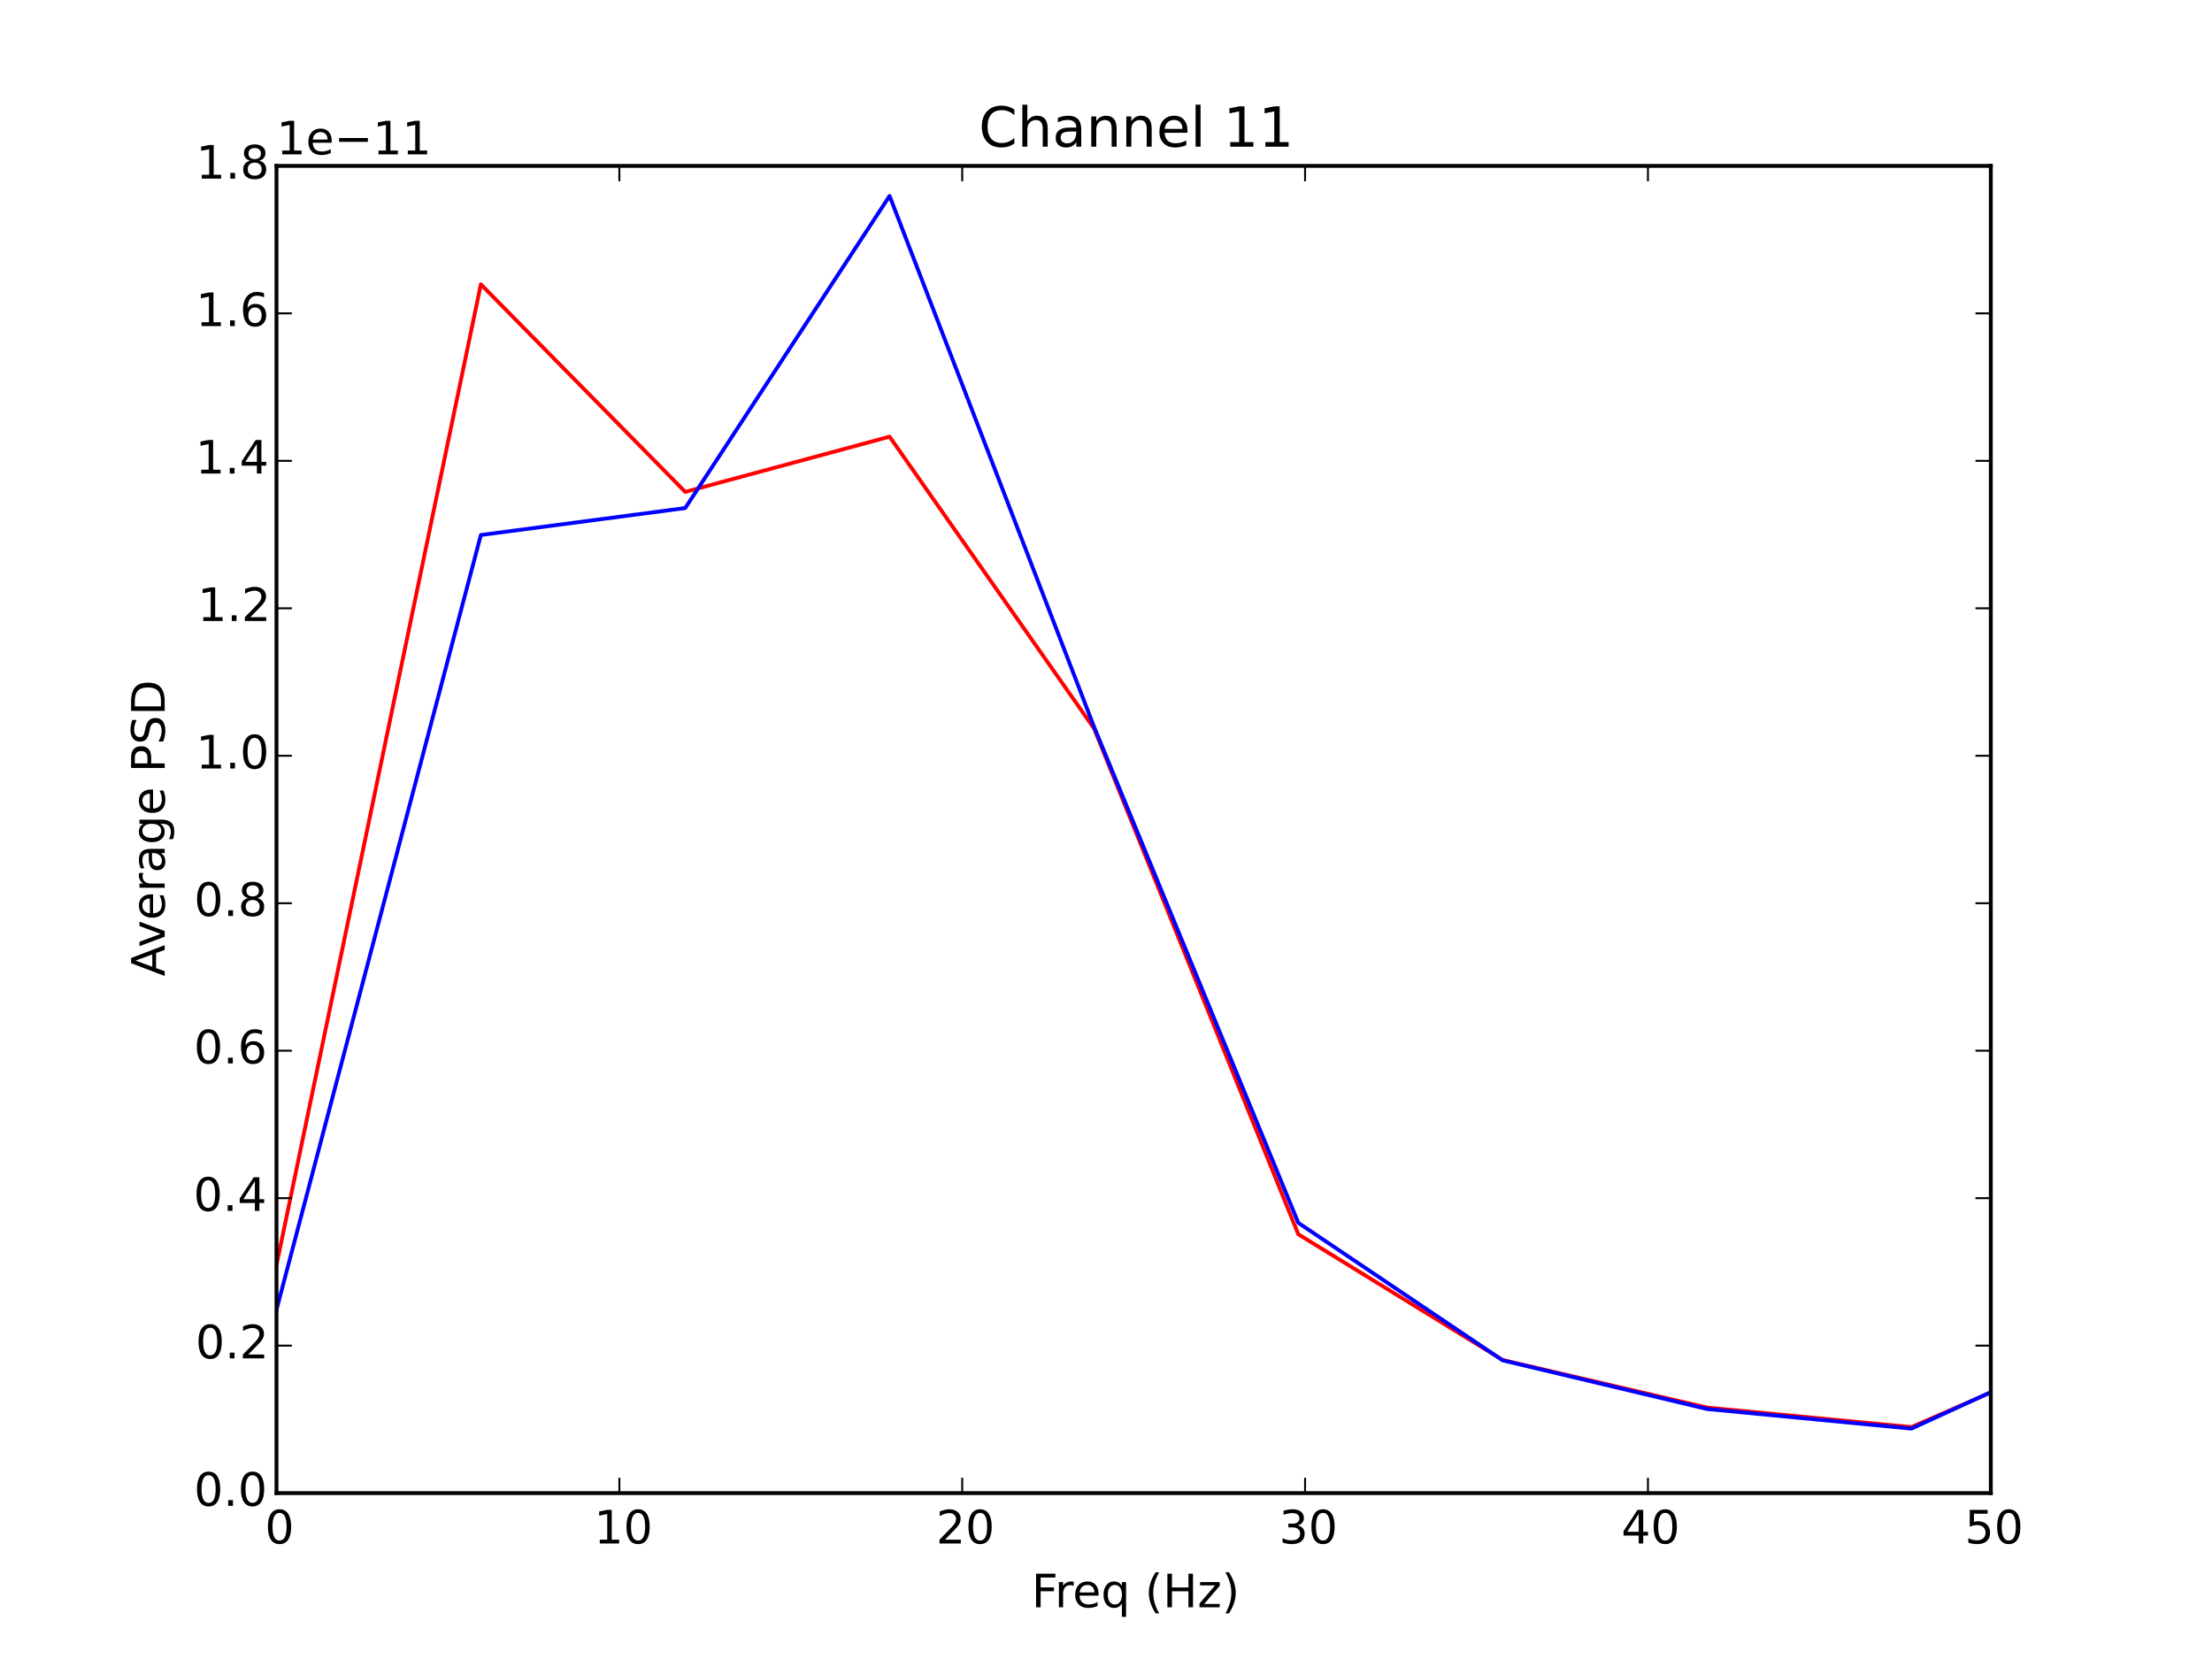
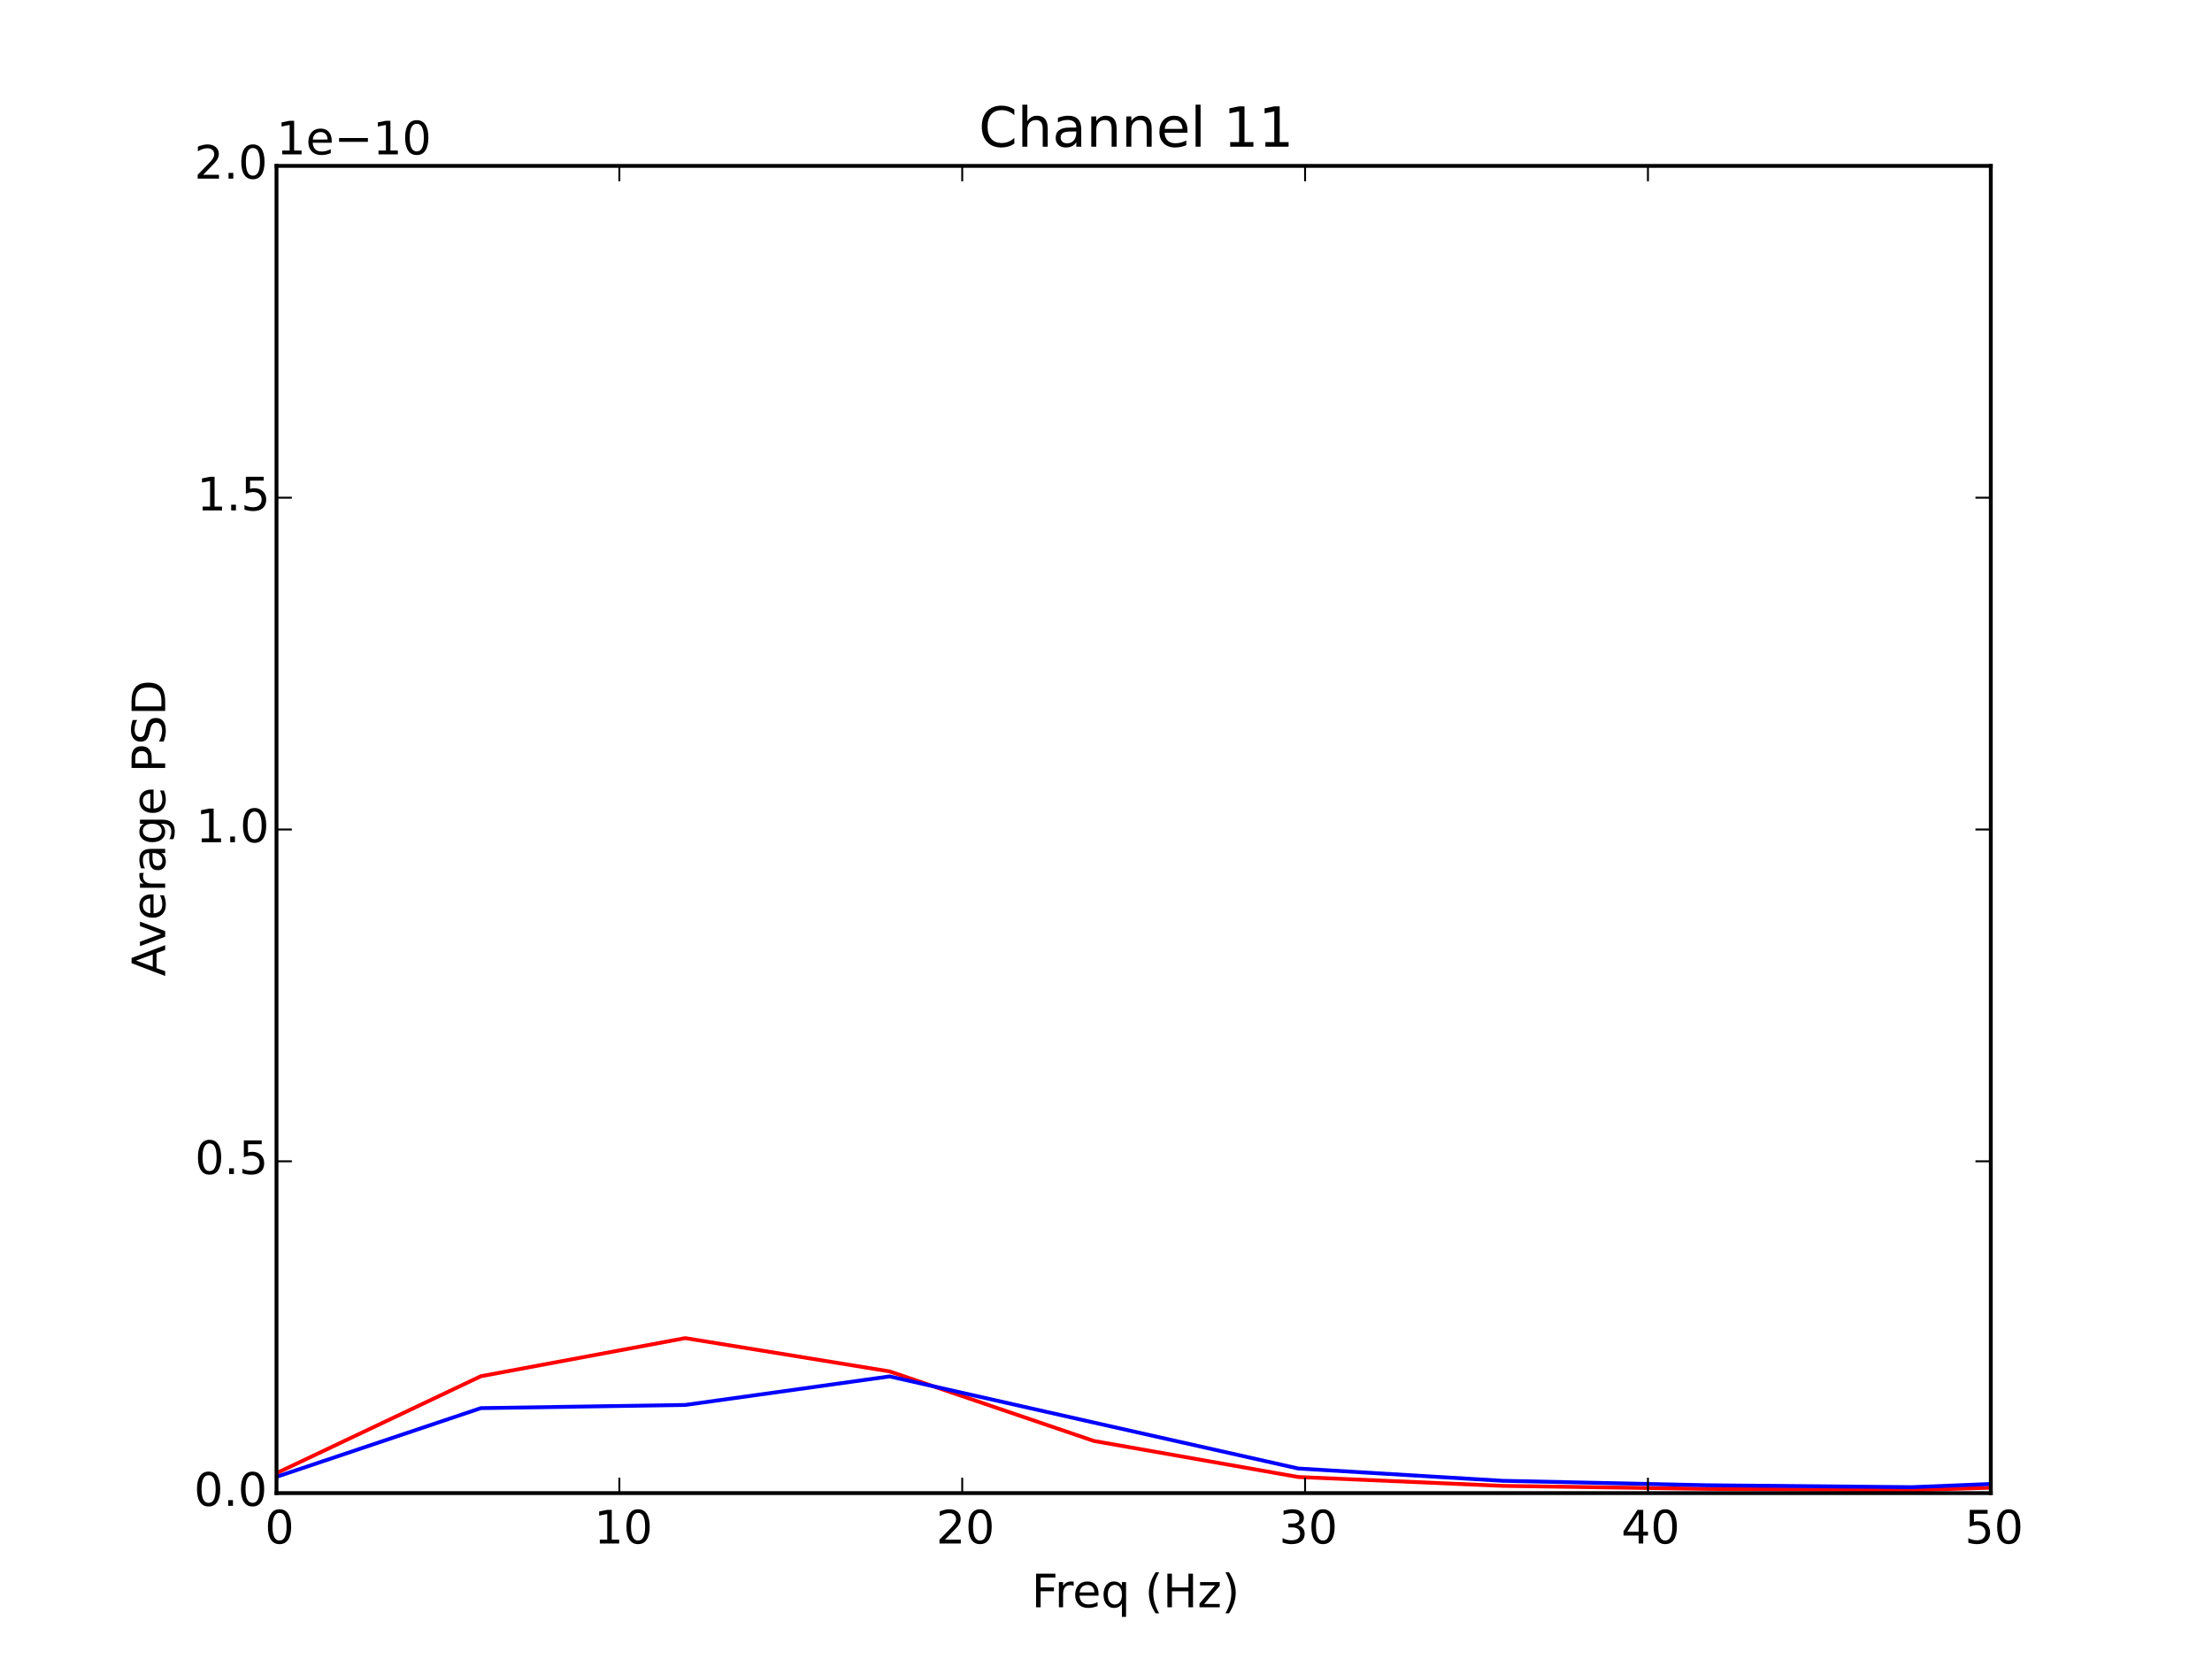
<svg xmlns="http://www.w3.org/2000/svg" xmlns:xlink="http://www.w3.org/1999/xlink" height="432pt" version="1.1" viewBox="0 0 576 432" width="576pt">
  <defs>
    <style type="text/css">
*{stroke-linecap:butt;stroke-linejoin:round;}
  </style>
  </defs>
  <g id="figure_1">
    <g id="patch_1">
      <path d=" M0 432 L576 432 L576 0 L0 0 z " style="fill:#ffffff;" />
    </g>
    <g id="axes_1">
      <g id="patch_2">
        <path d=" M72 388.8 L518.4 388.8 L518.4 43.2 L72 43.2 z " style="fill:#ffffff;" />
      </g>
      <g id="line2d_1">
-         <path clip-path="url(#p7ff5b81e1d)" d=" M72 329.394 L125.215 74.037 L178.43 128.084 L231.645 113.712 L284.86 189.643 L338.075 321.4 L391.29 354.144 L444.505 366.532 L497.72 371.616 L550.935 348.392 L577 295.737" style="fill:none;stroke:#ff0000;stroke-linecap:square;" />
+         <path clip-path="url(#p7ff5b81e1d)" d=" M72 383.607 L125.215 358.369 L178.43 348.446 L231.645 357.111 L284.86 375.229 L338.075 384.611 L391.29 386.917 L444.505 387.701 L497.72 388.027 L550.935 386.398 L577 383.099" style="fill:none;stroke:#ff0000;stroke-linecap:square;" />
      </g>
      <g id="line2d_2">
-         <path clip-path="url(#p7ff5b81e1d)" d=" M72 341.041 L125.215 139.314 L178.43 132.3 L231.645 51.021 L284.86 189.19 L338.075 318.425 L391.29 354.235 L444.505 366.9 L497.72 372.008 L550.935 347.579 L577 296.75" style="fill:none;stroke:#0000ff;stroke-linecap:square;" />
+         <path clip-path="url(#p7ff5b81e1d)" d=" M72 384.564 L125.215 366.675 L178.43 365.847 L231.645 358.414 L284.86 370.439 L338.075 382.401 L391.29 385.598 L444.505 386.757 L497.72 387.259 L550.935 385.109 L577 380.564" style="fill:none;stroke:#0000ff;stroke-linecap:square;" />
      </g>
      <g id="patch_3">
        <path d=" M72 43.2 L518.4 43.2" style="fill:none;stroke:#000000;stroke-linecap:square;stroke-linejoin:miter;" />
      </g>
      <g id="patch_4">
        <path d=" M518.4 388.8 L518.4 43.2" style="fill:none;stroke:#000000;stroke-linecap:square;stroke-linejoin:miter;" />
      </g>
      <g id="patch_5">
        <path d=" M72 388.8 L518.4 388.8" style="fill:none;stroke:#000000;stroke-linecap:square;stroke-linejoin:miter;" />
      </g>
      <g id="patch_6">
        <path d=" M72 388.8 L72 43.2" style="fill:none;stroke:#000000;stroke-linecap:square;stroke-linejoin:miter;" />
      </g>
      <g id="matplotlib.axis_1">
        <g id="xtick_1">
          <g id="line2d_3">
            <defs>
              <path d=" M0 0 L0 -4" id="m93b0483c22" style="stroke:#000000;stroke-width:0.5;" />
            </defs>
            <g>
              <use style="stroke:#000000;stroke-width:0.5;" x="72.0" xlink:href="#m93b0483c22" y="388.8" />
            </g>
          </g>
          <g id="line2d_4">
            <defs>
              <path d=" M0 0 L0 4" id="m741efc42ff" style="stroke:#000000;stroke-width:0.5;" />
            </defs>
            <g>
              <use style="stroke:#000000;stroke-width:0.5;" x="72.0" xlink:href="#m741efc42ff" y="43.2" />
            </g>
          </g>
          <g id="text_1">
            <defs>
              <path d=" M31.781 66.406 Q24.172 66.406 20.328 58.906 Q16.5 51.422 16.5 36.375 Q16.5 21.391 20.328 13.891 Q24.172 6.391 31.781 6.391 Q39.453 6.391 43.281 13.891 Q47.125 21.391 47.125 36.375 Q47.125 51.422 43.281 58.906 Q39.453 66.406 31.781 66.406 M31.781 74.219 Q44.047 74.219 50.516 64.516 Q56.984 54.828 56.984 36.375 Q56.984 17.969 50.516 8.266 Q44.047 -1.422 31.781 -1.422 Q19.531 -1.422 13.062 8.266 Q6.594 17.969 6.594 36.375 Q6.594 54.828 13.062 64.516 Q19.531 74.219 31.781 74.219" id="BitstreamVeraSans-Roman-30" />
            </defs>
            <g transform="translate(68.97656 401.9181)scale(0.12 -0.12)">
              <use xlink:href="#BitstreamVeraSans-Roman-30" />
            </g>
          </g>
        </g>
        <g id="xtick_2">
          <g id="line2d_5">
            <g>
              <use style="stroke:#000000;stroke-width:0.5;" x="161.28" xlink:href="#m93b0483c22" y="388.8" />
            </g>
          </g>
          <g id="line2d_6">
            <g>
              <use style="stroke:#000000;stroke-width:0.5;" x="161.28" xlink:href="#m741efc42ff" y="43.2" />
            </g>
          </g>
          <g id="text_2">
            <defs>
              <path d=" M12.406 8.297 L28.516 8.297 L28.516 63.922 L10.984 60.406 L10.984 69.391 L28.422 72.906 L38.281 72.906 L38.281 8.297 L54.391 8.297 L54.391 0 L12.406 0 z " id="BitstreamVeraSans-Roman-31" />
            </defs>
            <g transform="translate(154.7025 401.9181)scale(0.12 -0.12)">
              <use xlink:href="#BitstreamVeraSans-Roman-31" />
              <use x="63.623" xlink:href="#BitstreamVeraSans-Roman-30" />
            </g>
          </g>
        </g>
        <g id="xtick_3">
          <g id="line2d_7">
            <g>
              <use style="stroke:#000000;stroke-width:0.5;" x="250.56" xlink:href="#m93b0483c22" y="388.8" />
            </g>
          </g>
          <g id="line2d_8">
            <g>
              <use style="stroke:#000000;stroke-width:0.5;" x="250.56" xlink:href="#m741efc42ff" y="43.2" />
            </g>
          </g>
          <g id="text_3">
            <defs>
              <path d=" M19.188 8.297 L53.609 8.297 L53.609 0 L7.328 0 L7.328 8.297 Q12.938 14.109 22.625 23.891 Q32.328 33.688 34.812 36.531 Q39.547 41.844 41.422 45.531 Q43.312 49.219 43.312 52.781 Q43.312 58.594 39.234 62.25 Q35.156 65.922 28.609 65.922 Q23.969 65.922 18.812 64.312 Q13.672 62.703 7.812 59.422 L7.812 69.391 Q13.766 71.781 18.938 73 Q24.125 74.219 28.422 74.219 Q39.75 74.219 46.484 68.547 Q53.219 62.891 53.219 53.422 Q53.219 48.922 51.531 44.891 Q49.859 40.875 45.406 35.406 Q44.188 33.984 37.641 27.219 Q31.109 20.453 19.188 8.297" id="BitstreamVeraSans-Roman-32" />
            </defs>
            <g transform="translate(243.7631 401.9181)scale(0.12 -0.12)">
              <use xlink:href="#BitstreamVeraSans-Roman-32" />
              <use x="63.623" xlink:href="#BitstreamVeraSans-Roman-30" />
            </g>
          </g>
        </g>
        <g id="xtick_4">
          <g id="line2d_9">
            <g>
              <use style="stroke:#000000;stroke-width:0.5;" x="339.84" xlink:href="#m93b0483c22" y="388.8" />
            </g>
          </g>
          <g id="line2d_10">
            <g>
              <use style="stroke:#000000;stroke-width:0.5;" x="339.84" xlink:href="#m741efc42ff" y="43.2" />
            </g>
          </g>
          <g id="text_4">
            <defs>
              <path d=" M40.578 39.312 Q47.656 37.797 51.625 33 Q55.609 28.219 55.609 21.188 Q55.609 10.406 48.188 4.484 Q40.766 -1.422 27.094 -1.422 Q22.516 -1.422 17.656 -0.516 Q12.797 0.391 7.625 2.203 L7.625 11.719 Q11.719 9.328 16.594 8.109 Q21.484 6.891 26.812 6.891 Q36.078 6.891 40.938 10.547 Q45.797 14.203 45.797 21.188 Q45.797 27.641 41.281 31.266 Q36.766 34.906 28.719 34.906 L20.219 34.906 L20.219 43.016 L29.109 43.016 Q36.375 43.016 40.234 45.922 Q44.094 48.828 44.094 54.297 Q44.094 59.906 40.109 62.906 Q36.141 65.922 28.719 65.922 Q24.656 65.922 20.016 65.031 Q15.375 64.156 9.812 62.312 L9.812 71.094 Q15.438 72.656 20.344 73.438 Q25.25 74.219 29.594 74.219 Q40.828 74.219 47.359 69.109 Q53.906 64.016 53.906 55.328 Q53.906 49.266 50.438 45.094 Q46.969 40.922 40.578 39.312" id="BitstreamVeraSans-Roman-33" />
            </defs>
            <g transform="translate(333.0609 401.9181)scale(0.12 -0.12)">
              <use xlink:href="#BitstreamVeraSans-Roman-33" />
              <use x="63.623" xlink:href="#BitstreamVeraSans-Roman-30" />
            </g>
          </g>
        </g>
        <g id="xtick_5">
          <g id="line2d_11">
            <g>
              <use style="stroke:#000000;stroke-width:0.5;" x="429.12" xlink:href="#m93b0483c22" y="388.8" />
            </g>
          </g>
          <g id="line2d_12">
            <g>
              <use style="stroke:#000000;stroke-width:0.5;" x="429.12" xlink:href="#m741efc42ff" y="43.2" />
            </g>
          </g>
          <g id="text_5">
            <defs>
              <path d=" M37.797 64.312 L12.891 25.391 L37.797 25.391 z  M35.203 72.906 L47.609 72.906 L47.609 25.391 L58.016 25.391 L58.016 17.188 L47.609 17.188 L47.609 0 L37.797 0 L37.797 17.188 L4.891 17.188 L4.891 26.703 z " id="BitstreamVeraSans-Roman-34" />
            </defs>
            <g transform="translate(422.1769 401.9181)scale(0.12 -0.12)">
              <use xlink:href="#BitstreamVeraSans-Roman-34" />
              <use x="63.623" xlink:href="#BitstreamVeraSans-Roman-30" />
            </g>
          </g>
        </g>
        <g id="xtick_6">
          <g id="line2d_13">
            <g>
              <use style="stroke:#000000;stroke-width:0.5;" x="518.4" xlink:href="#m93b0483c22" y="388.8" />
            </g>
          </g>
          <g id="line2d_14">
            <g>
              <use style="stroke:#000000;stroke-width:0.5;" x="518.4" xlink:href="#m741efc42ff" y="43.2" />
            </g>
          </g>
          <g id="text_6">
            <defs>
              <path d=" M10.797 72.906 L49.516 72.906 L49.516 64.594 L19.828 64.594 L19.828 46.734 Q21.969 47.469 24.109 47.828 Q26.266 48.188 28.422 48.188 Q40.625 48.188 47.75 41.5 Q54.891 34.812 54.891 23.391 Q54.891 11.625 47.562 5.094 Q40.234 -1.422 26.906 -1.422 Q22.312 -1.422 17.547 -0.641 Q12.797 0.141 7.719 1.703 L7.719 11.625 Q12.109 9.234 16.797 8.062 Q21.484 6.891 26.703 6.891 Q35.156 6.891 40.078 11.328 Q45.016 15.766 45.016 23.391 Q45.016 31 40.078 35.438 Q35.156 39.891 26.703 39.891 Q22.75 39.891 18.812 39.016 Q14.891 38.141 10.797 36.281 z " id="BitstreamVeraSans-Roman-35" />
            </defs>
            <g transform="translate(511.6266 401.9181)scale(0.12 -0.12)">
              <use xlink:href="#BitstreamVeraSans-Roman-35" />
              <use x="63.623" xlink:href="#BitstreamVeraSans-Roman-30" />
            </g>
          </g>
        </g>
        <g id="text_7">
          <defs>
            <path id="BitstreamVeraSans-Roman-20" />
            <path d=" M8.016 75.875 L15.828 75.875 Q23.141 64.359 26.781 53.312 Q30.422 42.281 30.422 31.391 Q30.422 20.453 26.781 9.375 Q23.141 -1.703 15.828 -13.188 L8.016 -13.188 Q14.5 -2 17.703 9.062 Q20.906 20.125 20.906 31.391 Q20.906 42.672 17.703 53.656 Q14.5 64.656 8.016 75.875" id="BitstreamVeraSans-Roman-29" />
            <path d=" M31 75.875 Q24.469 64.656 21.281 53.656 Q18.109 42.672 18.109 31.391 Q18.109 20.125 21.312 9.062 Q24.516 -2 31 -13.188 L23.188 -13.188 Q15.875 -1.703 12.234 9.375 Q8.594 20.453 8.594 31.391 Q8.594 42.281 12.203 53.312 Q15.828 64.359 23.188 75.875 z " id="BitstreamVeraSans-Roman-28" />
            <path d=" M5.516 54.688 L48.188 54.688 L48.188 46.484 L14.406 7.172 L48.188 7.172 L48.188 0 L4.297 0 L4.297 8.203 L38.094 47.516 L5.516 47.516 z " id="BitstreamVeraSans-Roman-7a" />
            <path d=" M9.812 72.906 L51.703 72.906 L51.703 64.594 L19.672 64.594 L19.672 43.109 L48.578 43.109 L48.578 34.812 L19.672 34.812 L19.672 0 L9.812 0 z " id="BitstreamVeraSans-Roman-46" />
            <path d=" M56.203 29.594 L56.203 25.203 L14.891 25.203 Q15.484 15.922 20.484 11.062 Q25.484 6.203 34.422 6.203 Q39.594 6.203 44.453 7.469 Q49.312 8.734 54.109 11.281 L54.109 2.781 Q49.266 0.734 44.188 -0.344 Q39.109 -1.422 33.891 -1.422 Q20.797 -1.422 13.156 6.188 Q5.516 13.812 5.516 26.812 Q5.516 40.234 12.766 48.109 Q20.016 56 32.328 56 Q43.359 56 49.781 48.891 Q56.203 41.797 56.203 29.594 M47.219 32.234 Q47.125 39.594 43.094 43.984 Q39.062 48.391 32.422 48.391 Q24.906 48.391 20.391 44.141 Q15.875 39.891 15.188 32.172 z " id="BitstreamVeraSans-Roman-65" />
            <path d=" M9.812 72.906 L19.672 72.906 L19.672 43.016 L55.516 43.016 L55.516 72.906 L65.375 72.906 L65.375 0 L55.516 0 L55.516 34.719 L19.672 34.719 L19.672 0 L9.812 0 z " id="BitstreamVeraSans-Roman-48" />
            <path d=" M41.109 46.297 Q39.594 47.172 37.812 47.578 Q36.031 48 33.891 48 Q26.266 48 22.188 43.047 Q18.109 38.094 18.109 28.812 L18.109 0 L9.078 0 L9.078 54.688 L18.109 54.688 L18.109 46.188 Q20.953 51.172 25.484 53.578 Q30.031 56 36.531 56 Q37.453 56 38.578 55.875 Q39.703 55.766 41.062 55.516 z " id="BitstreamVeraSans-Roman-72" />
            <path d=" M14.797 27.297 Q14.797 17.391 18.875 11.75 Q22.953 6.109 30.078 6.109 Q37.203 6.109 41.297 11.75 Q45.406 17.391 45.406 27.297 Q45.406 37.203 41.297 42.844 Q37.203 48.484 30.078 48.484 Q22.953 48.484 18.875 42.844 Q14.797 37.203 14.797 27.297 M45.406 8.203 Q42.578 3.328 38.25 0.953 Q33.938 -1.422 27.875 -1.422 Q17.969 -1.422 11.734 6.484 Q5.516 14.406 5.516 27.297 Q5.516 40.188 11.734 48.094 Q17.969 56 27.875 56 Q33.938 56 38.25 53.625 Q42.578 51.266 45.406 46.391 L45.406 54.688 L54.391 54.688 L54.391 -20.797 L45.406 -20.797 z " id="BitstreamVeraSans-Roman-71" />
          </defs>
          <g transform="translate(268.6172 418.5319)scale(0.12 -0.12)">
            <use xlink:href="#BitstreamVeraSans-Roman-46" />
            <use x="50.27" xlink:href="#BitstreamVeraSans-Roman-72" />
            <use x="89.133" xlink:href="#BitstreamVeraSans-Roman-65" />
            <use x="150.656" xlink:href="#BitstreamVeraSans-Roman-71" />
            <use x="214.133" xlink:href="#BitstreamVeraSans-Roman-20" />
            <use x="245.92" xlink:href="#BitstreamVeraSans-Roman-28" />
            <use x="284.934" xlink:href="#BitstreamVeraSans-Roman-48" />
            <use x="360.129" xlink:href="#BitstreamVeraSans-Roman-7a" />
            <use x="412.619" xlink:href="#BitstreamVeraSans-Roman-29" />
          </g>
        </g>
      </g>
      <g id="matplotlib.axis_2">
        <g id="ytick_1">
          <g id="line2d_15">
            <defs>
              <path d=" M0 0 L4 0" id="m728421d6d4" style="stroke:#000000;stroke-width:0.5;" />
            </defs>
            <g>
              <use style="stroke:#000000;stroke-width:0.5;" x="72.0" xlink:href="#m728421d6d4" y="388.8" />
            </g>
          </g>
          <g id="line2d_16">
            <defs>
              <path d=" M0 0 L-4 0" id="mcb0005524f" style="stroke:#000000;stroke-width:0.5;" />
            </defs>
            <g>
              <use style="stroke:#000000;stroke-width:0.5;" x="518.4" xlink:href="#mcb0005524f" y="388.8" />
            </g>
          </g>
          <g id="text_8">
            <defs>
              <path d=" M10.688 12.406 L21 12.406 L21 0 L10.688 0 z " id="BitstreamVeraSans-Roman-2e" />
            </defs>
            <g transform="translate(50.50438 392.1112)scale(0.12 -0.12)">
              <use xlink:href="#BitstreamVeraSans-Roman-30" />
              <use x="63.623" xlink:href="#BitstreamVeraSans-Roman-2e" />
              <use x="95.41" xlink:href="#BitstreamVeraSans-Roman-30" />
            </g>
          </g>
        </g>
        <g id="ytick_2">
          <g id="line2d_17">
            <g>
-               <use style="stroke:#000000;stroke-width:0.5;" x="72.0" xlink:href="#m728421d6d4" y="350.4" />
+               <use style="stroke:#000000;stroke-width:0.5;" x="72.0" xlink:href="#m728421d6d4" y="302.4" />
            </g>
          </g>
          <g id="line2d_18">
            <g>
-               <use style="stroke:#000000;stroke-width:0.5;" x="518.4" xlink:href="#mcb0005524f" y="350.4" />
+               <use style="stroke:#000000;stroke-width:0.5;" x="518.4" xlink:href="#mcb0005524f" y="302.4" />
            </g>
          </g>
          <g id="text_9">
-             <g transform="translate(50.90937 353.7113)scale(0.12 -0.12)">
+             <g transform="translate(50.75563 305.7113)scale(0.12 -0.12)">
              <use xlink:href="#BitstreamVeraSans-Roman-30" />
              <use x="63.623" xlink:href="#BitstreamVeraSans-Roman-2e" />
-               <use x="95.41" xlink:href="#BitstreamVeraSans-Roman-32" />
+               <use x="95.41" xlink:href="#BitstreamVeraSans-Roman-35" />
            </g>
          </g>
        </g>
        <g id="ytick_3">
          <g id="line2d_19">
            <g>
-               <use style="stroke:#000000;stroke-width:0.5;" x="72.0" xlink:href="#m728421d6d4" y="312.0" />
+               <use style="stroke:#000000;stroke-width:0.5;" x="72.0" xlink:href="#m728421d6d4" y="216.0" />
            </g>
          </g>
          <g id="line2d_20">
            <g>
-               <use style="stroke:#000000;stroke-width:0.5;" x="518.4" xlink:href="#mcb0005524f" y="312.0" />
+               <use style="stroke:#000000;stroke-width:0.5;" x="518.4" xlink:href="#mcb0005524f" y="216.0" />
            </g>
          </g>
          <g id="text_10">
-             <g transform="translate(50.38063 315.3112)scale(0.12 -0.12)">
-               <use xlink:href="#BitstreamVeraSans-Roman-30" />
-               <use x="63.623" xlink:href="#BitstreamVeraSans-Roman-2e" />
-               <use x="95.41" xlink:href="#BitstreamVeraSans-Roman-34" />
+             <g transform="translate(51.03125 219.3113)scale(0.12 -0.12)">
+               <use xlink:href="#BitstreamVeraSans-Roman-31" />
+               <use x="63.623" xlink:href="#BitstreamVeraSans-Roman-2e" />
+               <use x="95.41" xlink:href="#BitstreamVeraSans-Roman-30" />
            </g>
          </g>
        </g>
        <g id="ytick_4">
          <g id="line2d_21">
            <g>
-               <use style="stroke:#000000;stroke-width:0.5;" x="72.0" xlink:href="#m728421d6d4" y="273.6" />
+               <use style="stroke:#000000;stroke-width:0.5;" x="72.0" xlink:href="#m728421d6d4" y="129.6" />
            </g>
          </g>
          <g id="line2d_22">
            <g>
-               <use style="stroke:#000000;stroke-width:0.5;" x="518.4" xlink:href="#mcb0005524f" y="273.6" />
+               <use style="stroke:#000000;stroke-width:0.5;" x="518.4" xlink:href="#mcb0005524f" y="129.6" />
            </g>
          </g>
          <g id="text_11">
-             <defs>
-               <path d=" M33.016 40.375 Q26.375 40.375 22.484 35.828 Q18.609 31.297 18.609 23.391 Q18.609 15.531 22.484 10.953 Q26.375 6.391 33.016 6.391 Q39.656 6.391 43.531 10.953 Q47.406 15.531 47.406 23.391 Q47.406 31.297 43.531 35.828 Q39.656 40.375 33.016 40.375 M52.594 71.297 L52.594 62.312 Q48.875 64.062 45.094 64.984 Q41.312 65.922 37.594 65.922 Q27.828 65.922 22.672 59.328 Q17.531 52.734 16.797 39.406 Q19.672 43.656 24.016 45.922 Q28.375 48.188 33.594 48.188 Q44.578 48.188 50.953 41.516 Q57.328 34.859 57.328 23.391 Q57.328 12.156 50.688 5.359 Q44.047 -1.422 33.016 -1.422 Q20.359 -1.422 13.672 8.266 Q6.984 17.969 6.984 36.375 Q6.984 53.656 15.188 63.938 Q23.391 74.219 37.203 74.219 Q40.922 74.219 44.703 73.484 Q48.484 72.75 52.594 71.297" id="BitstreamVeraSans-Roman-36" />
-             </defs>
-             <g transform="translate(50.46312 276.9112)scale(0.12 -0.12)">
-               <use xlink:href="#BitstreamVeraSans-Roman-30" />
-               <use x="63.623" xlink:href="#BitstreamVeraSans-Roman-2e" />
-               <use x="95.41" xlink:href="#BitstreamVeraSans-Roman-36" />
+             <g transform="translate(51.2825 132.9112)scale(0.12 -0.12)">
+               <use xlink:href="#BitstreamVeraSans-Roman-31" />
+               <use x="63.623" xlink:href="#BitstreamVeraSans-Roman-2e" />
+               <use x="95.41" xlink:href="#BitstreamVeraSans-Roman-35" />
            </g>
          </g>
        </g>
        <g id="ytick_5">
          <g id="line2d_23">
            <g>
-               <use style="stroke:#000000;stroke-width:0.5;" x="72.0" xlink:href="#m728421d6d4" y="235.2" />
+               <use style="stroke:#000000;stroke-width:0.5;" x="72.0" xlink:href="#m728421d6d4" y="43.2" />
            </g>
          </g>
          <g id="line2d_24">
            <g>
-               <use style="stroke:#000000;stroke-width:0.5;" x="518.4" xlink:href="#mcb0005524f" y="235.2" />
+               <use style="stroke:#000000;stroke-width:0.5;" x="518.4" xlink:href="#mcb0005524f" y="43.2" />
            </g>
          </g>
          <g id="text_12">
-             <defs>
-               <path d=" M31.781 34.625 Q24.75 34.625 20.719 30.859 Q16.703 27.094 16.703 20.516 Q16.703 13.922 20.719 10.156 Q24.75 6.391 31.781 6.391 Q38.812 6.391 42.859 10.172 Q46.922 13.969 46.922 20.516 Q46.922 27.094 42.891 30.859 Q38.875 34.625 31.781 34.625 M21.922 38.812 Q15.578 40.375 12.031 44.719 Q8.5 49.078 8.5 55.328 Q8.5 64.062 14.719 69.141 Q20.953 74.219 31.781 74.219 Q42.672 74.219 48.875 69.141 Q55.078 64.062 55.078 55.328 Q55.078 49.078 51.531 44.719 Q48 40.375 41.703 38.812 Q48.828 37.156 52.797 32.312 Q56.781 27.484 56.781 20.516 Q56.781 9.906 50.312 4.234 Q43.844 -1.422 31.781 -1.422 Q19.734 -1.422 13.25 4.234 Q6.781 9.906 6.781 20.516 Q6.781 27.484 10.781 32.312 Q14.797 37.156 21.922 38.812 M18.312 54.391 Q18.312 48.734 21.844 45.562 Q25.391 42.391 31.781 42.391 Q38.141 42.391 41.719 45.562 Q45.312 48.734 45.312 54.391 Q45.312 60.062 41.719 63.234 Q38.141 66.406 31.781 66.406 Q25.391 66.406 21.844 63.234 Q18.312 60.062 18.312 54.391" id="BitstreamVeraSans-Roman-38" />
-             </defs>
-             <g transform="translate(50.52875 238.5112)scale(0.12 -0.12)">
-               <use xlink:href="#BitstreamVeraSans-Roman-30" />
-               <use x="63.623" xlink:href="#BitstreamVeraSans-Roman-2e" />
-               <use x="95.41" xlink:href="#BitstreamVeraSans-Roman-38" />
-             </g>
-           </g>
-         </g>
-         <g id="ytick_6">
-           <g id="line2d_25">
-             <g>
-               <use style="stroke:#000000;stroke-width:0.5;" x="72.0" xlink:href="#m728421d6d4" y="196.8" />
-             </g>
-           </g>
-           <g id="line2d_26">
-             <g>
-               <use style="stroke:#000000;stroke-width:0.5;" x="518.4" xlink:href="#mcb0005524f" y="196.8" />
-             </g>
-           </g>
-           <g id="text_13">
-             <g transform="translate(51.03125 200.1113)scale(0.12 -0.12)">
-               <use xlink:href="#BitstreamVeraSans-Roman-31" />
+             <g transform="translate(50.5925 46.51125)scale(0.12 -0.12)">
+               <use xlink:href="#BitstreamVeraSans-Roman-32" />
              <use x="63.623" xlink:href="#BitstreamVeraSans-Roman-2e" />
              <use x="95.41" xlink:href="#BitstreamVeraSans-Roman-30" />
            </g>
          </g>
        </g>
-         <g id="ytick_7">
-           <g id="line2d_27">
-             <g>
-               <use style="stroke:#000000;stroke-width:0.5;" x="72.0" xlink:href="#m728421d6d4" y="158.4" />
-             </g>
-           </g>
-           <g id="line2d_28">
-             <g>
-               <use style="stroke:#000000;stroke-width:0.5;" x="518.4" xlink:href="#mcb0005524f" y="158.4" />
-             </g>
-           </g>
-           <g id="text_14">
-             <g transform="translate(51.43625 161.7113)scale(0.12 -0.12)">
-               <use xlink:href="#BitstreamVeraSans-Roman-31" />
-               <use x="63.623" xlink:href="#BitstreamVeraSans-Roman-2e" />
-               <use x="95.41" xlink:href="#BitstreamVeraSans-Roman-32" />
-             </g>
-           </g>
-         </g>
-         <g id="ytick_8">
-           <g id="line2d_29">
-             <g>
-               <use style="stroke:#000000;stroke-width:0.5;" x="72.0" xlink:href="#m728421d6d4" y="120.0" />
-             </g>
-           </g>
-           <g id="line2d_30">
-             <g>
-               <use style="stroke:#000000;stroke-width:0.5;" x="518.4" xlink:href="#mcb0005524f" y="120.0" />
-             </g>
-           </g>
-           <g id="text_15">
-             <g transform="translate(50.9075 123.3113)scale(0.12 -0.12)">
-               <use xlink:href="#BitstreamVeraSans-Roman-31" />
-               <use x="63.623" xlink:href="#BitstreamVeraSans-Roman-2e" />
-               <use x="95.41" xlink:href="#BitstreamVeraSans-Roman-34" />
-             </g>
-           </g>
-         </g>
-         <g id="ytick_9">
-           <g id="line2d_31">
-             <g>
-               <use style="stroke:#000000;stroke-width:0.5;" x="72.0" xlink:href="#m728421d6d4" y="81.6" />
-             </g>
-           </g>
-           <g id="line2d_32">
-             <g>
-               <use style="stroke:#000000;stroke-width:0.5;" x="518.4" xlink:href="#mcb0005524f" y="81.6" />
-             </g>
-           </g>
-           <g id="text_16">
-             <g transform="translate(50.99 84.91125)scale(0.12 -0.12)">
-               <use xlink:href="#BitstreamVeraSans-Roman-31" />
-               <use x="63.623" xlink:href="#BitstreamVeraSans-Roman-2e" />
-               <use x="95.41" xlink:href="#BitstreamVeraSans-Roman-36" />
-             </g>
-           </g>
-         </g>
-         <g id="ytick_10">
-           <g id="line2d_33">
-             <g>
-               <use style="stroke:#000000;stroke-width:0.5;" x="72.0" xlink:href="#m728421d6d4" y="43.2" />
-             </g>
-           </g>
-           <g id="line2d_34">
-             <g>
-               <use style="stroke:#000000;stroke-width:0.5;" x="518.4" xlink:href="#mcb0005524f" y="43.2" />
-             </g>
-           </g>
-           <g id="text_17">
-             <g transform="translate(51.05562 46.51125)scale(0.12 -0.12)">
-               <use xlink:href="#BitstreamVeraSans-Roman-31" />
-               <use x="63.623" xlink:href="#BitstreamVeraSans-Roman-2e" />
-               <use x="95.41" xlink:href="#BitstreamVeraSans-Roman-38" />
-             </g>
-           </g>
-         </g>
-         <g id="text_18">
+         <g id="text_13">
          <defs>
            <path d=" M19.672 64.797 L19.672 37.406 L32.078 37.406 Q38.969 37.406 42.719 40.969 Q46.484 44.531 46.484 51.125 Q46.484 57.672 42.719 61.234 Q38.969 64.797 32.078 64.797 z  M9.812 72.906 L32.078 72.906 Q44.344 72.906 50.609 67.359 Q56.891 61.812 56.891 51.125 Q56.891 40.328 50.609 34.812 Q44.344 29.297 32.078 29.297 L19.672 29.297 L19.672 0 L9.812 0 z " id="BitstreamVeraSans-Roman-50" />
            <path d=" M53.516 70.516 L53.516 60.891 Q47.906 63.578 42.922 64.891 Q37.938 66.219 33.297 66.219 Q25.25 66.219 20.875 63.094 Q16.5 59.969 16.5 54.203 Q16.5 49.359 19.406 46.891 Q22.312 44.438 30.422 42.922 L36.375 41.703 Q47.406 39.594 52.656 34.297 Q57.906 29 57.906 20.125 Q57.906 9.516 50.797 4.047 Q43.703 -1.422 29.984 -1.422 Q24.812 -1.422 18.969 -0.25 Q13.141 0.922 6.891 3.219 L6.891 13.375 Q12.891 10.016 18.656 8.297 Q24.422 6.594 29.984 6.594 Q38.422 6.594 43.016 9.906 Q47.609 13.234 47.609 19.391 Q47.609 24.75 44.312 27.781 Q41.016 30.812 33.5 32.328 L27.484 33.5 Q16.453 35.688 11.516 40.375 Q6.594 45.062 6.594 53.422 Q6.594 63.094 13.406 68.656 Q20.219 74.219 32.172 74.219 Q37.312 74.219 42.625 73.281 Q47.953 72.359 53.516 70.516" id="BitstreamVeraSans-Roman-53" />
            <path d=" M34.188 63.188 L20.797 26.906 L47.609 26.906 z  M28.609 72.906 L39.797 72.906 L67.578 0 L57.328 0 L50.688 18.703 L17.828 18.703 L11.188 0 L0.781 0 z " id="BitstreamVeraSans-Roman-41" />
            <path d=" M2.984 54.688 L12.5 54.688 L29.594 8.797 L46.688 54.688 L56.203 54.688 L35.688 0 L23.484 0 z " id="BitstreamVeraSans-Roman-76" />
            <path d=" M19.672 64.797 L19.672 8.109 L31.594 8.109 Q46.688 8.109 53.688 14.938 Q60.688 21.781 60.688 36.531 Q60.688 51.172 53.688 57.984 Q46.688 64.797 31.594 64.797 z  M9.812 72.906 L30.078 72.906 Q51.266 72.906 61.172 64.094 Q71.094 55.281 71.094 36.531 Q71.094 17.672 61.125 8.828 Q51.172 0 30.078 0 L9.812 0 z " id="BitstreamVeraSans-Roman-44" />
            <path d=" M45.406 27.984 Q45.406 37.75 41.375 43.109 Q37.359 48.484 30.078 48.484 Q22.859 48.484 18.828 43.109 Q14.797 37.75 14.797 27.984 Q14.797 18.266 18.828 12.891 Q22.859 7.516 30.078 7.516 Q37.359 7.516 41.375 12.891 Q45.406 18.266 45.406 27.984 M54.391 6.781 Q54.391 -7.172 48.188 -13.984 Q42 -20.797 29.203 -20.797 Q24.469 -20.797 20.266 -20.094 Q16.062 -19.391 12.109 -17.922 L12.109 -9.188 Q16.062 -11.328 19.922 -12.344 Q23.781 -13.375 27.781 -13.375 Q36.625 -13.375 41.016 -8.766 Q45.406 -4.156 45.406 5.172 L45.406 9.625 Q42.625 4.781 38.281 2.391 Q33.938 0 27.875 0 Q17.828 0 11.672 7.656 Q5.516 15.328 5.516 27.984 Q5.516 40.672 11.672 48.328 Q17.828 56 27.875 56 Q33.938 56 38.281 53.609 Q42.625 51.219 45.406 46.391 L45.406 54.688 L54.391 54.688 z " id="BitstreamVeraSans-Roman-67" />
            <path d=" M34.281 27.484 Q23.391 27.484 19.188 25 Q14.984 22.516 14.984 16.5 Q14.984 11.719 18.141 8.906 Q21.297 6.109 26.703 6.109 Q34.188 6.109 38.703 11.406 Q43.219 16.703 43.219 25.484 L43.219 27.484 z  M52.203 31.203 L52.203 0 L43.219 0 L43.219 8.297 Q40.141 3.328 35.547 0.953 Q30.953 -1.422 24.312 -1.422 Q15.922 -1.422 10.953 3.297 Q6 8.016 6 15.922 Q6 25.141 12.172 29.828 Q18.359 34.516 30.609 34.516 L43.219 34.516 L43.219 35.406 Q43.219 41.609 39.141 45 Q35.062 48.391 27.688 48.391 Q23 48.391 18.547 47.266 Q14.109 46.141 10.016 43.891 L10.016 52.203 Q14.938 54.109 19.578 55.047 Q24.219 56 28.609 56 Q40.484 56 46.344 49.844 Q52.203 43.703 52.203 31.203" id="BitstreamVeraSans-Roman-61" />
          </defs>
-           <g transform="translate(42.885 254.2388)rotate(-90.0)scale(0.12 -0.12)">
+           <g transform="translate(43.00875 254.2388)rotate(-90.0)scale(0.12 -0.12)">
            <use xlink:href="#BitstreamVeraSans-Roman-41" />
            <use x="62.533" xlink:href="#BitstreamVeraSans-Roman-76" />
            <use x="121.713" xlink:href="#BitstreamVeraSans-Roman-65" />
            <use x="183.236" xlink:href="#BitstreamVeraSans-Roman-72" />
            <use x="224.35" xlink:href="#BitstreamVeraSans-Roman-61" />
            <use x="285.629" xlink:href="#BitstreamVeraSans-Roman-67" />
            <use x="349.105" xlink:href="#BitstreamVeraSans-Roman-65" />
            <use x="410.629" xlink:href="#BitstreamVeraSans-Roman-20" />
            <use x="442.416" xlink:href="#BitstreamVeraSans-Roman-50" />
            <use x="502.719" xlink:href="#BitstreamVeraSans-Roman-53" />
            <use x="566.195" xlink:href="#BitstreamVeraSans-Roman-44" />
          </g>
        </g>
-         <g id="text_19">
+         <g id="text_14">
          <defs>
            <path d=" M10.594 35.5 L73.188 35.5 L73.188 27.203 L10.594 27.203 z " id="BitstreamVeraSans-Roman-2212" />
          </defs>
          <g transform="translate(72.0 40.2)scale(0.12 -0.12)">
            <use xlink:href="#BitstreamVeraSans-Roman-31" />
            <use x="63.623" xlink:href="#BitstreamVeraSans-Roman-65" />
            <use x="125.146" xlink:href="#BitstreamVeraSans-Roman-2212" />
            <use x="208.936" xlink:href="#BitstreamVeraSans-Roman-31" />
-             <use x="272.559" xlink:href="#BitstreamVeraSans-Roman-31" />
-           </g>
-         </g>
-       </g>
-       <g id="text_20">
+             <use x="272.559" xlink:href="#BitstreamVeraSans-Roman-30" />
+           </g>
+         </g>
+       </g>
+       <g id="text_15">
        <defs>
          <path d=" M54.891 33.016 L54.891 0 L45.906 0 L45.906 32.719 Q45.906 40.484 42.875 44.328 Q39.844 48.188 33.797 48.188 Q26.516 48.188 22.312 43.547 Q18.109 38.922 18.109 30.906 L18.109 0 L9.078 0 L9.078 54.688 L18.109 54.688 L18.109 46.188 Q21.344 51.125 25.703 53.562 Q30.078 56 35.797 56 Q45.219 56 50.047 50.172 Q54.891 44.344 54.891 33.016" id="BitstreamVeraSans-Roman-6e" />
          <path d=" M64.406 67.281 L64.406 56.891 Q59.422 61.531 53.781 63.812 Q48.141 66.109 41.797 66.109 Q29.297 66.109 22.656 58.469 Q16.016 50.828 16.016 36.375 Q16.016 21.969 22.656 14.328 Q29.297 6.688 41.797 6.688 Q48.141 6.688 53.781 8.984 Q59.422 11.281 64.406 15.922 L64.406 5.609 Q59.234 2.094 53.438 0.328 Q47.656 -1.422 41.219 -1.422 Q24.656 -1.422 15.125 8.703 Q5.609 18.844 5.609 36.375 Q5.609 53.953 15.125 64.078 Q24.656 74.219 41.219 74.219 Q47.75 74.219 53.531 72.484 Q59.328 70.75 64.406 67.281" id="BitstreamVeraSans-Roman-43" />
          <path d=" M54.891 33.016 L54.891 0 L45.906 0 L45.906 32.719 Q45.906 40.484 42.875 44.328 Q39.844 48.188 33.797 48.188 Q26.516 48.188 22.312 43.547 Q18.109 38.922 18.109 30.906 L18.109 0 L9.078 0 L9.078 75.984 L18.109 75.984 L18.109 46.188 Q21.344 51.125 25.703 53.562 Q30.078 56 35.797 56 Q45.219 56 50.047 50.172 Q54.891 44.344 54.891 33.016" id="BitstreamVeraSans-Roman-68" />
          <path d=" M9.422 75.984 L18.406 75.984 L18.406 0 L9.422 0 z " id="BitstreamVeraSans-Roman-6c" />
        </defs>
        <g transform="translate(254.8553 38.2)scale(0.144 -0.144)">
          <use xlink:href="#BitstreamVeraSans-Roman-43" />
          <use x="69.824" xlink:href="#BitstreamVeraSans-Roman-68" />
          <use x="133.203" xlink:href="#BitstreamVeraSans-Roman-61" />
          <use x="194.482" xlink:href="#BitstreamVeraSans-Roman-6e" />
          <use x="257.861" xlink:href="#BitstreamVeraSans-Roman-6e" />
          <use x="321.24" xlink:href="#BitstreamVeraSans-Roman-65" />
          <use x="382.764" xlink:href="#BitstreamVeraSans-Roman-6c" />
          <use x="410.547" xlink:href="#BitstreamVeraSans-Roman-20" />
          <use x="442.334" xlink:href="#BitstreamVeraSans-Roman-31" />
          <use x="505.957" xlink:href="#BitstreamVeraSans-Roman-31" />
        </g>
      </g>
    </g>
  </g>
  <defs>
    <clipPath id="p7ff5b81e1d">
      <rect height="345.6" width="446.4" x="72.0" y="43.2" />
    </clipPath>
  </defs>
</svg>
